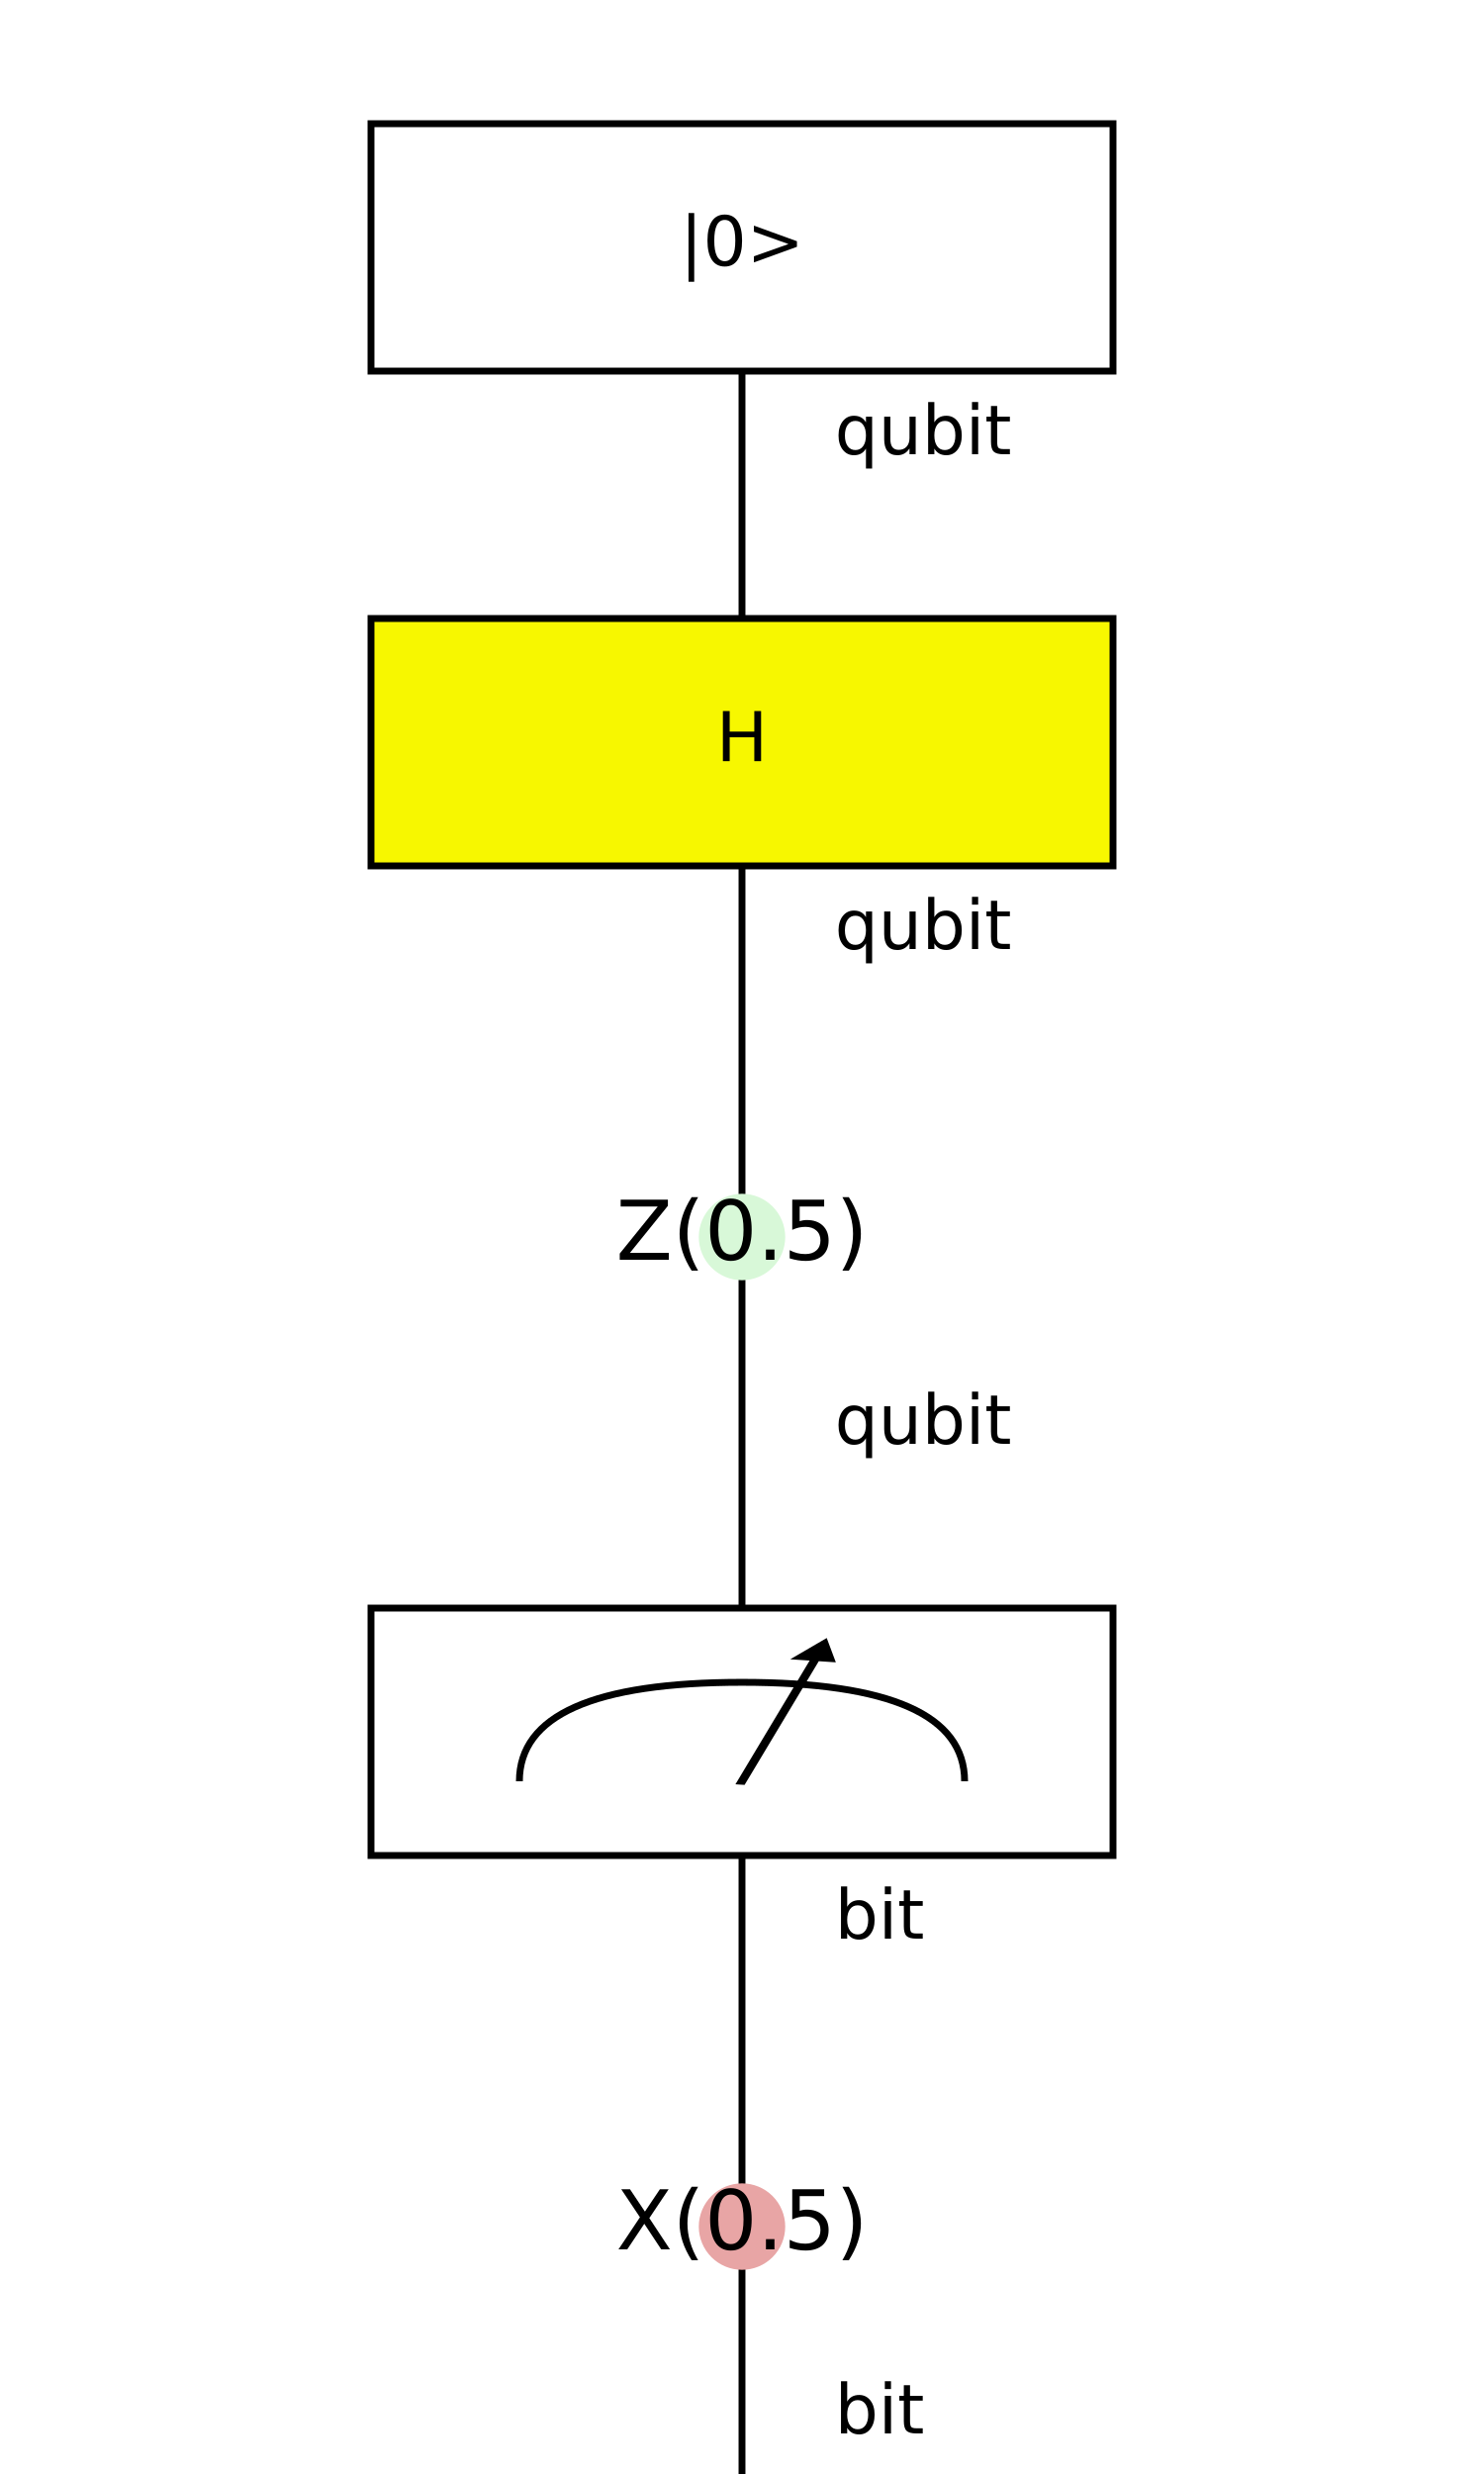
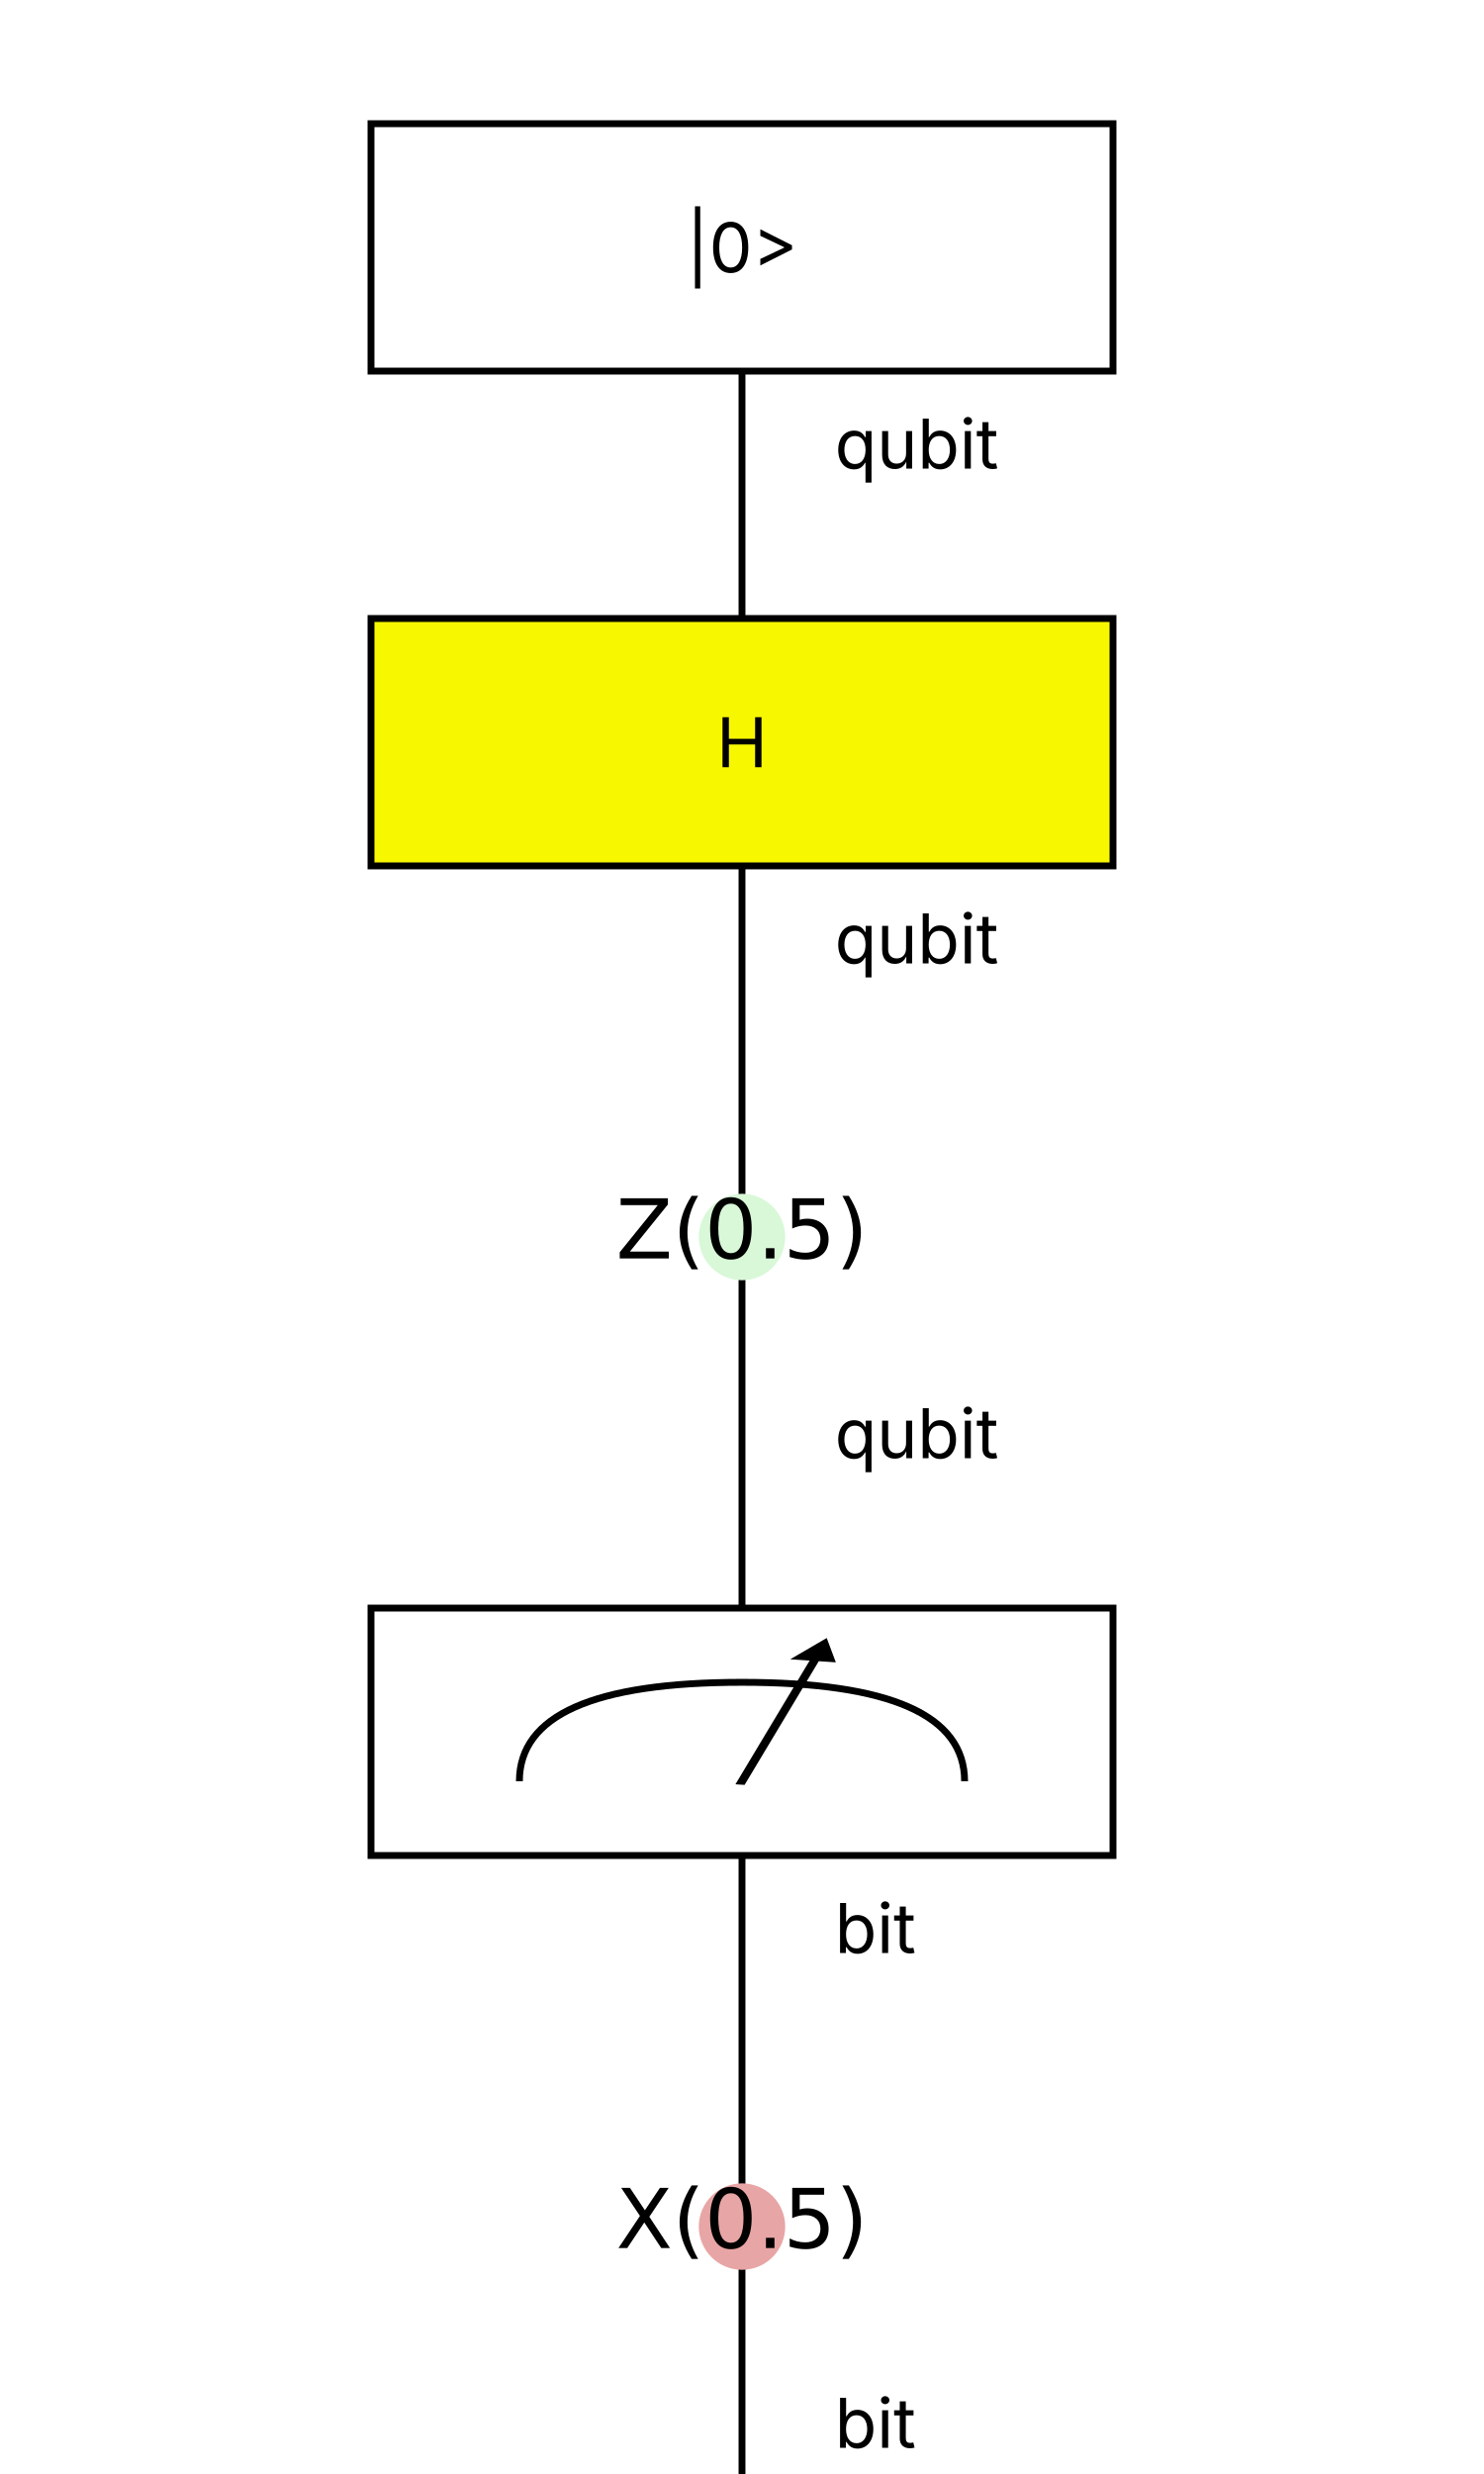
<svg xmlns="http://www.w3.org/2000/svg" xmlns:xlink="http://www.w3.org/1999/xlink" width="216pt" height="360pt" viewBox="0 0 216 360" version="1.1">
  <defs>
    <style type="text/css">*{stroke-linejoin: round; stroke-linecap: butt}</style>
  </defs>
  <g id="figure_1">
    <g id="patch_1">
      <path d="M 0 360  L 216 360  L 216 0  L 0 0  z " style="fill: #ffffff" />
    </g>
    <g id="axes_1">
      <g id="patch_2">
-         <path d="M 0 360  L 216 360  L 216 0  L 0 0  z " clip-path="url(#p0e17a34560)" style="fill: #ffffff; stroke: #ffffff; stroke-linejoin: miter" />
+         <path d="M 0 360  L 216 360  L 216 0  L 0 0  z " clip-path="url(#p236a85b8e6)" style="fill: #ffffff; stroke: #ffffff; stroke-linejoin: miter" />
      </g>
      <g id="patch_3">
-         <path d="M 108 54  Q 108 90 108 90  " clip-path="url(#p0e17a34560)" style="fill: none; stroke: #000000; stroke-linejoin: miter" />
+         <path d="M 0 360  Q 0 0 0 0  L 216 0  L 216 360  z " clip-path="url(#p236a85b8e6)" style="fill: #ffffff" />
      </g>
      <g id="patch_4">
-         <path d="M 108 126  Q 108 162 108 162  " clip-path="url(#p0e17a34560)" style="fill: none; stroke: #000000; stroke-linejoin: miter" />
+         <path d="M 108 54  Q 108 90 108 90  L 216 90  L 216 54  z " clip-path="url(#p236a85b8e6)" style="fill: #ffffff" />
      </g>
      <g id="patch_5">
-         <path d="M 108 180  Q 108 180 108 198  " clip-path="url(#p0e17a34560)" style="fill: none; stroke: #000000; stroke-linejoin: miter" />
+         <path d="M 108 126  Q 108 162 108 162  L 216 162  L 216 126  z " clip-path="url(#p236a85b8e6)" style="fill: #ffffff" />
      </g>
      <g id="patch_6">
-         <path d="M 108 162  Q 108 180 108 180  " clip-path="url(#p0e17a34560)" style="fill: none; stroke: #000000; stroke-linejoin: miter" />
+         <path d="M 108 180  Q 108 180 108 198  L 216 198  L 216 180  z " clip-path="url(#p236a85b8e6)" style="fill: #ffffff" />
      </g>
      <g id="patch_7">
-         <path d="M 108 198  Q 108 234 108 234  " clip-path="url(#p0e17a34560)" style="fill: none; stroke: #000000; stroke-linejoin: miter" />
+         <path d="M 108 162  Q 108 180 108 180  L 216 180  L 216 162  z " clip-path="url(#p236a85b8e6)" style="fill: #ffffff" />
      </g>
      <g id="patch_8">
-         <path d="M 108 270  Q 108 306 108 306  " clip-path="url(#p0e17a34560)" style="fill: none; stroke: #000000; stroke-linejoin: miter" />
+         <path d="M 108 198  Q 108 234 108 234  L 216 234  L 216 198  z " clip-path="url(#p236a85b8e6)" style="fill: #ffffff" />
      </g>
      <g id="patch_9">
-         <path d="M 108 324  Q 108 324 108 342  " clip-path="url(#p0e17a34560)" style="fill: none; stroke: #000000; stroke-linejoin: miter" />
+         <path d="M 108 270  Q 108 306 108 306  L 216 306  L 216 270  z " clip-path="url(#p236a85b8e6)" style="fill: #ffffff" />
      </g>
      <g id="patch_10">
-         <path d="M 108 306  Q 108 324 108 324  " clip-path="url(#p0e17a34560)" style="fill: none; stroke: #000000; stroke-linejoin: miter" />
+         <path d="M 108 324  Q 108 324 108 342  L 216 342  L 216 324  z " clip-path="url(#p236a85b8e6)" style="fill: #ffffff" />
      </g>
      <g id="patch_11">
-         <path d="M 108 342  Q 108 360 108 360  " clip-path="url(#p0e17a34560)" style="fill: none; stroke: #000000; stroke-linejoin: miter" />
+         <path d="M 108 306  Q 108 324 108 324  L 216 324  L 216 306  z " clip-path="url(#p236a85b8e6)" style="fill: #ffffff" />
      </g>
      <g id="patch_12">
-         <path d="M 54 54  L 54 18  L 162 18  L 162 54  z " clip-path="url(#p0e17a34560)" style="fill: #ffffff; stroke: #000000; stroke-linejoin: miter" />
+         <path d="M 108 342  Q 108 360 108 360  L 216 360  L 216 342  z " clip-path="url(#p236a85b8e6)" style="fill: #ffffff" />
      </g>
      <g id="patch_13">
-         <path d="M 54 126  L 54 90  L 162 90  L 162 126  z " clip-path="url(#p0e17a34560)" style="fill: #f7f700; stroke: #000000; stroke-linejoin: miter" />
+         <path d="M 162 18  Q 162 54 162 54  L 216 54  L 216 18  z " clip-path="url(#p236a85b8e6)" style="fill: #ffffff" />
      </g>
      <g id="patch_14">
-         <path d="M 54 270  L 54 234  L 162 234  L 162 270  z " clip-path="url(#p0e17a34560)" style="fill: #ffffff; stroke: #000000; stroke-linejoin: miter" />
+         <path d="M 162 90  Q 162 126 162 126  L 216 126  L 216 90  z " clip-path="url(#p236a85b8e6)" style="fill: #ffffff" />
      </g>
      <g id="patch_15">
-         <path d="M 75.6 259.2  Q 75.6 244.8 108 244.8  " clip-path="url(#p0e17a34560)" style="fill: none; stroke: #000000; stroke-linejoin: miter" />
+         <path d="M 162 234  Q 162 270 162 270  L 216 270  L 216 234  z " clip-path="url(#p236a85b8e6)" style="fill: #ffffff" />
      </g>
      <g id="patch_16">
-         <path d="M 108 244.8  Q 140.4 244.8 140.4 259.2  " clip-path="url(#p0e17a34560)" style="fill: none; stroke: #000000; stroke-linejoin: miter" />
+         <path d="M 108 54  Q 108 90 108 90  " clip-path="url(#p236a85b8e6)" style="fill: none; stroke: #000000; stroke-linejoin: miter" />
      </g>
      <g id="patch_17">
-         <path d="M 120.071 239.082  L 120.918 241.341  L 118.906 241.207  L 108.106 259.207  L 107.894 259.193  L 118.694 241.193  L 116.682 241.059  z " clip-path="url(#p0e17a34560)" style="stroke: #000000; stroke-linejoin: miter" />
+         <path d="M 108 126  Q 108 162 108 162  " clip-path="url(#p236a85b8e6)" style="fill: none; stroke: #000000; stroke-linejoin: miter" />
+       </g>
+       <g id="patch_18">
+         <path d="M 108 180  Q 108 180 108 198  " clip-path="url(#p236a85b8e6)" style="fill: none; stroke: #000000; stroke-linejoin: miter" />
+       </g>
+       <g id="patch_19">
+         <path d="M 108 162  Q 108 180 108 180  " clip-path="url(#p236a85b8e6)" style="fill: none; stroke: #000000; stroke-linejoin: miter" />
+       </g>
+       <g id="patch_20">
+         <path d="M 108 198  Q 108 234 108 234  " clip-path="url(#p236a85b8e6)" style="fill: none; stroke: #000000; stroke-linejoin: miter" />
+       </g>
+       <g id="patch_21">
+         <path d="M 108 270  Q 108 306 108 306  " clip-path="url(#p236a85b8e6)" style="fill: none; stroke: #000000; stroke-linejoin: miter" />
+       </g>
+       <g id="patch_22">
+         <path d="M 108 324  Q 108 324 108 342  " clip-path="url(#p236a85b8e6)" style="fill: none; stroke: #000000; stroke-linejoin: miter" />
+       </g>
+       <g id="patch_23">
+         <path d="M 108 306  Q 108 324 108 324  " clip-path="url(#p236a85b8e6)" style="fill: none; stroke: #000000; stroke-linejoin: miter" />
+       </g>
+       <g id="patch_24">
+         <path d="M 108 342  Q 108 360 108 360  " clip-path="url(#p236a85b8e6)" style="fill: none; stroke: #000000; stroke-linejoin: miter" />
+       </g>
+       <g id="patch_25">
+         <path d="M 54 54  L 54 18  L 162 18  L 162 54  z " clip-path="url(#p236a85b8e6)" style="fill: #ffffff; stroke: #000000; stroke-linejoin: miter" />
+       </g>
+       <g id="patch_26">
+         <path d="M 54 126  L 54 90  L 162 90  L 162 126  z " clip-path="url(#p236a85b8e6)" style="fill: #f7f700; stroke: #000000; stroke-linejoin: miter" />
+       </g>
+       <g id="patch_27">
+         <path d="M 54 270  L 54 234  L 162 234  L 162 270  z " clip-path="url(#p236a85b8e6)" style="fill: #ffffff; stroke: #000000; stroke-linejoin: miter" />
+       </g>
+       <g id="patch_28">
+         <path d="M 75.6 259.2  Q 75.6 244.8 108 244.8  " clip-path="url(#p236a85b8e6)" style="fill: none; stroke: #000000; stroke-linejoin: miter" />
+       </g>
+       <g id="patch_29">
+         <path d="M 108 244.8  Q 140.4 244.8 140.4 259.2  " clip-path="url(#p236a85b8e6)" style="fill: none; stroke: #000000; stroke-linejoin: miter" />
+       </g>
+       <g id="patch_30">
+         <path d="M 120.071 239.082  L 120.918 241.341  L 118.906 241.207  L 108.106 259.207  L 107.894 259.193  L 118.694 241.193  L 116.682 241.059  z " clip-path="url(#p236a85b8e6)" style="stroke: #000000; stroke-linejoin: miter" />
      </g>
      <g id="PathCollection_1">
        <defs>
-           <path id="C0_0_918f736475" d="M 0 5.79  C 1.536 5.79 3.008 5.18 4.094 4.094  C 5.18 3.008 5.79 1.536 5.79 -0  C 5.79 -1.536 5.18 -3.008 4.094 -4.094  C 3.008 -5.18 1.536 -5.79 0 -5.79  C -1.536 -5.79 -3.008 -5.18 -4.094 -4.094  C -5.18 -3.008 -5.79 -1.536 -5.79 0  C -5.79 1.536 -5.18 3.008 -4.094 4.094  C -3.008 5.18 -1.536 5.79 0 5.79  z " />
+           <path id="C0_0_93796da981" d="M 0 5.79  C 1.536 5.79 3.008 5.18 4.094 4.094  C 5.18 3.008 5.79 1.536 5.79 -0  C 5.79 -1.536 5.18 -3.008 4.094 -4.094  C 3.008 -5.18 1.536 -5.79 0 -5.79  C -1.536 -5.79 -3.008 -5.18 -4.094 -4.094  C -5.18 -3.008 -5.79 -1.536 -5.79 0  C -5.79 1.536 -5.18 3.008 -4.094 4.094  C -3.008 5.18 -1.536 5.79 0 5.79  z " />
        </defs>
-         <g clip-path="url(#p0e17a34560)">
-           <use xlink:href="#C0_0_918f736475" x="108" y="180" style="fill: #d8f8d8; stroke: #d8f8d8" />
-         </g>
-         <g clip-path="url(#p0e17a34560)">
-           <use xlink:href="#C0_0_918f736475" x="108" y="324" style="fill: #e8a5a5; stroke: #e8a5a5" />
+         <g clip-path="url(#p236a85b8e6)">
+           <use xlink:href="#C0_0_93796da981" x="108" y="180" style="fill: #d8f8d8; stroke: #d8f8d8" />
+         </g>
+         <g clip-path="url(#p236a85b8e6)">
+           <use xlink:href="#C0_0_93796da981" x="108" y="324" style="fill: #e8a5a5; stroke: #e8a5a5" />
        </g>
      </g>
      <g id="text_1">
-         <g transform="translate(121.5 66.09844) scale(0.1 -0.1)">
+         <g transform="translate(121.5 68.1875) scale(0.1 -0.1)">
          <defs>
-             <path id="DejaVuSans-71" d="M 947 1747  Q 947 1113 1208 752  Q 1469 391 1925 391  Q 2381 391 2643 752  Q 2906 1113 2906 1747  Q 2906 2381 2643 2742  Q 2381 3103 1925 3103  Q 1469 3103 1208 2742  Q 947 2381 947 1747  z M 2906 525  Q 2725 213 2448 61  Q 2172 -91 1784 -91  Q 1150 -91 751 415  Q 353 922 353 1747  Q 353 2572 751 3078  Q 1150 3584 1784 3584  Q 2172 3584 2448 3432  Q 2725 3281 2906 2969  L 2906 3500  L 3481 3500  L 3481 -1331  L 2906 -1331  L 2906 525  z " transform="scale(0.015625)" />
-             <path id="DejaVuSans-75" d="M 544 1381  L 544 3500  L 1119 3500  L 1119 1403  Q 1119 906 1312 657  Q 1506 409 1894 409  Q 2359 409 2629 706  Q 2900 1003 2900 1516  L 2900 3500  L 3475 3500  L 3475 0  L 2900 0  L 2900 538  Q 2691 219 2414 64  Q 2138 -91 1772 -91  Q 1169 -91 856 284  Q 544 659 544 1381  z M 1991 3584  L 1991 3584  z " transform="scale(0.015625)" />
-             <path id="DejaVuSans-62" d="M 3116 1747  Q 3116 2381 2855 2742  Q 2594 3103 2138 3103  Q 1681 3103 1420 2742  Q 1159 2381 1159 1747  Q 1159 1113 1420 752  Q 1681 391 2138 391  Q 2594 391 2855 752  Q 3116 1113 3116 1747  z M 1159 2969  Q 1341 3281 1617 3432  Q 1894 3584 2278 3584  Q 2916 3584 3314 3078  Q 3713 2572 3713 1747  Q 3713 922 3314 415  Q 2916 -91 2278 -91  Q 1894 -91 1617 61  Q 1341 213 1159 525  L 1159 0  L 581 0  L 581 4863  L 1159 4863  L 1159 2969  z " transform="scale(0.015625)" />
-             <path id="DejaVuSans-69" d="M 603 3500  L 1178 3500  L 1178 0  L 603 0  L 603 3500  z M 603 4863  L 1178 4863  L 1178 4134  L 603 4134  L 603 4863  z " transform="scale(0.015625)" />
-             <path id="DejaVuSans-74" d="M 1172 4494  L 1172 3500  L 2356 3500  L 2356 3053  L 1172 3053  L 1172 1153  Q 1172 725 1289 603  Q 1406 481 1766 481  L 2356 481  L 2356 0  L 1766 0  Q 1100 0 847 248  Q 594 497 594 1153  L 594 3053  L 172 3053  L 172 3500  L 594 3500  L 594 4494  L 1172 4494  z " transform="scale(0.015625)" />
+             <path id="Inter-Regular-353" d="M 3425 -1306  L 3425 3494  L 2881 3494  L 2881 2934  L 2819 2934  C 2703 3119 2488 3538 1806 3538  C 934 3538 325 2844 325 1738  C 325 625 931 -75 1803 -75  C 2469 -75 2703 347 2819 541  L 2863 541  L 2863 -1306  L 3425 -1306  z M 1888 428  C 1234 428 897 1009 897 1744  C 897 2469 1225 3034 1888 3034  C 2531 3034 2869 2516 2869 1744  C 2869 966 2522 428 1888 428  z " transform="scale(0.015625)" />
+             <path id="Inter-Regular-395" d="M 1678 -44  C 2138 -44 2519 144 2747 653  L 2747 0  L 3291 0  L 3291 3494  L 2725 3494  L 2725 1400  C 2725 803 2347 463 1847 463  C 1359 463 1056 784 1056 1322  L 1056 3494  L 494 3494  L 494 1275  C 494 391 972 -44 1678 -44  z " transform="scale(0.015625)" />
+             <path id="Inter-Regular-243" d="M 2116 -75  C 2988 -75 3594 625 3594 1738  C 3594 2844 2984 3538 2113 3538  C 1431 3538 1216 3119 1100 2934  L 1056 2934  L 1056 4656  L 494 4656  L 494 0  L 1038 0  L 1038 541  L 1100 541  C 1216 347 1450 -75 2116 -75  z M 2031 428  C 1397 428 1050 966 1050 1744  C 1050 2516 1388 3034 2031 3034  C 2694 3034 3022 2469 3022 1744  C 3022 1009 2684 428 2031 428  z " transform="scale(0.015625)" />
+             <path id="Inter-Regular-2b2" d="M 494 0  L 1056 0  L 1056 3494  L 494 3494  L 494 0  z M 778 4066  C 994 4066 1172 4231 1172 4438  C 1172 4644 994 4809 778 4809  C 566 4809 388 4644 388 4438  C 388 4231 566 4066 778 4066  z " transform="scale(0.015625)" />
+             <path id="Inter-Regular-37b" d="M 1869 3494  L 1150 3494  L 1150 4325  L 588 4325  L 588 3494  L 63 3494  L 63 3013  L 588 3013  L 588 863  C 588 291 944 -44 1547 -44  C 1691 -44 1850 -22 1966 19  L 1850 494  C 1756 475 1634 456 1563 456  C 1266 456 1150 594 1150 906  L 1150 3013  L 1869 3013  L 1869 3494  z " transform="scale(0.015625)" />
          </defs>
-           <use xlink:href="#DejaVuSans-71" />
-           <use xlink:href="#DejaVuSans-75" transform="translate(63.47656 0)" />
-           <use xlink:href="#DejaVuSans-62" transform="translate(126.8555 0)" />
-           <use xlink:href="#DejaVuSans-69" transform="translate(190.332 0)" />
-           <use xlink:href="#DejaVuSans-74" transform="translate(218.1152 0)" />
+           <use xlink:href="#Inter-Regular-353" />
+           <use xlink:href="#Inter-Regular-395" transform="translate(61.23438 0)" />
+           <use xlink:href="#Inter-Regular-243" transform="translate(120.3594 0)" />
+           <use xlink:href="#Inter-Regular-2b2" transform="translate(181.5938 0)" />
+           <use xlink:href="#Inter-Regular-37b" transform="translate(205.8125 0)" />
        </g>
      </g>
      <g id="text_2">
-         <g transform="translate(121.5 138.0984) scale(0.1 -0.1)">
-           <use xlink:href="#DejaVuSans-71" />
-           <use xlink:href="#DejaVuSans-75" transform="translate(63.47656 0)" />
-           <use xlink:href="#DejaVuSans-62" transform="translate(126.8555 0)" />
-           <use xlink:href="#DejaVuSans-69" transform="translate(190.332 0)" />
-           <use xlink:href="#DejaVuSans-74" transform="translate(218.1152 0)" />
+         <g transform="translate(121.5 140.1875) scale(0.1 -0.1)">
+           <use xlink:href="#Inter-Regular-353" />
+           <use xlink:href="#Inter-Regular-395" transform="translate(61.23438 0)" />
+           <use xlink:href="#Inter-Regular-243" transform="translate(120.3594 0)" />
+           <use xlink:href="#Inter-Regular-2b2" transform="translate(181.5938 0)" />
+           <use xlink:href="#Inter-Regular-37b" transform="translate(205.8125 0)" />
        </g>
      </g>
      <g id="text_3">
-         <g transform="translate(121.5 210.0984) scale(0.1 -0.1)">
-           <use xlink:href="#DejaVuSans-71" />
-           <use xlink:href="#DejaVuSans-75" transform="translate(63.47656 0)" />
-           <use xlink:href="#DejaVuSans-62" transform="translate(126.8555 0)" />
-           <use xlink:href="#DejaVuSans-69" transform="translate(190.332 0)" />
-           <use xlink:href="#DejaVuSans-74" transform="translate(218.1152 0)" />
+         <g transform="translate(121.5 212.1875) scale(0.1 -0.1)">
+           <use xlink:href="#Inter-Regular-353" />
+           <use xlink:href="#Inter-Regular-395" transform="translate(61.23438 0)" />
+           <use xlink:href="#Inter-Regular-243" transform="translate(120.3594 0)" />
+           <use xlink:href="#Inter-Regular-2b2" transform="translate(181.5938 0)" />
+           <use xlink:href="#Inter-Regular-37b" transform="translate(205.8125 0)" />
        </g>
      </g>
      <g id="text_4">
-         <g transform="translate(121.5 282.0984) scale(0.1 -0.1)">
-           <use xlink:href="#DejaVuSans-62" />
-           <use xlink:href="#DejaVuSans-69" transform="translate(63.47656 0)" />
-           <use xlink:href="#DejaVuSans-74" transform="translate(91.25977 0)" />
+         <g transform="translate(121.5 284.1875) scale(0.1 -0.1)">
+           <use xlink:href="#Inter-Regular-243" />
+           <use xlink:href="#Inter-Regular-2b2" transform="translate(61.23438 0)" />
+           <use xlink:href="#Inter-Regular-37b" transform="translate(85.45312 0)" />
        </g>
      </g>
      <g id="text_5">
-         <g transform="translate(121.5 354.0984) scale(0.1 -0.1)">
-           <use xlink:href="#DejaVuSans-62" />
-           <use xlink:href="#DejaVuSans-69" transform="translate(63.47656 0)" />
-           <use xlink:href="#DejaVuSans-74" transform="translate(91.25977 0)" />
+         <g transform="translate(121.5 356.1875) scale(0.1 -0.1)">
+           <use xlink:href="#Inter-Regular-243" />
+           <use xlink:href="#Inter-Regular-2b2" transform="translate(61.23438 0)" />
+           <use xlink:href="#Inter-Regular-37b" transform="translate(85.45312 0)" />
        </g>
      </g>
      <g id="text_6">
-         <g transform="translate(98.94453 38.64219) scale(0.1 -0.1)">
+         <g transform="translate(99.875 39.6377) scale(0.1 -0.1)">
          <defs>
-             <path id="DejaVuSans-7c" d="M 1344 4891  L 1344 -1509  L 813 -1509  L 813 4891  L 1344 4891  z " transform="scale(0.015625)" />
-             <path id="DejaVuSans-30" d="M 2034 4250  Q 1547 4250 1301 3770  Q 1056 3291 1056 2328  Q 1056 1369 1301 889  Q 1547 409 2034 409  Q 2525 409 2770 889  Q 3016 1369 3016 2328  Q 3016 3291 2770 3770  Q 2525 4250 2034 4250  z M 2034 4750  Q 2819 4750 3233 4129  Q 3647 3509 3647 2328  Q 3647 1150 3233 529  Q 2819 -91 2034 -91  Q 1250 -91 836 529  Q 422 1150 422 2328  Q 422 3509 836 4129  Q 1250 4750 2034 4750  z " transform="scale(0.015625)" />
-             <path id="DejaVuSans-3e" d="M 678 3150  L 678 3719  L 4684 2266  L 4684 1747  L 678 294  L 678 863  L 3897 2003  L 678 3150  z " transform="scale(0.015625)" />
+             <path id="Inter-Regular-5b2" d="M 1309 6156  L 819 6156  L 819 -1500  L 1309 -1500  L 1309 6156  z " transform="scale(0.015625)" />
+             <path id="Inter-Regular-53f" d="M 2019 -63  C 3059 -63 3656 809 3656 2325  C 3656 3834 3050 4719 2019 4719  C 988 4719 381 3834 381 2325  C 381 806 981 -63 2019 -63  z M 2019 456  C 1338 456 953 1144 953 2325  C 953 3509 1338 4203 2019 4203  C 2700 4203 3084 3513 3084 2325  C 3084 1144 2700 456 2019 456  z " transform="scale(0.015625)" />
+             <path id="Inter-Regular-5fc" d="M 3691 2134  L 3691 2528  L 741 4016  L 741 3403  L 2966 2347  L 2966 2309  L 741 1253  L 741 647  L 3691 2134  z " transform="scale(0.015625)" />
          </defs>
-           <use xlink:href="#DejaVuSans-7c" />
-           <use xlink:href="#DejaVuSans-30" transform="translate(33.69141 0)" />
-           <use xlink:href="#DejaVuSans-3e" transform="translate(97.31445 0)" />
+           <use xlink:href="#Inter-Regular-5b2" />
+           <use xlink:href="#Inter-Regular-53f" transform="translate(33.25 0)" />
+           <use xlink:href="#Inter-Regular-5fc" transform="translate(96.34375 0)" />
        </g>
      </g>
      <g id="text_7">
-         <g transform="translate(104.2398 110.7594) scale(0.1 -0.1)">
+         <g transform="translate(104.2844 111.6377) scale(0.1 -0.1)">
          <defs>
-             <path id="DejaVuSans-48" d="M 628 4666  L 1259 4666  L 1259 2753  L 3553 2753  L 3553 4666  L 4184 4666  L 4184 0  L 3553 0  L 3553 2222  L 1259 2222  L 1259 0  L 628 0  L 628 4666  z " transform="scale(0.015625)" />
+             <path id="Inter-Regular-a1" d="M 563 0  L 1156 0  L 1156 2119  L 3600 2119  L 3600 0  L 4194 0  L 4194 4656  L 3600 4656  L 3600 2644  L 1156 2644  L 1156 4656  L 563 4656  L 563 0  z " transform="scale(0.015625)" />
          </defs>
-           <use xlink:href="#DejaVuSans-48" />
+           <use xlink:href="#Inter-Regular-a1" />
        </g>
      </g>
      <g id="text_8">
-         <g clip-path="url(#p0e17a34560)">
-           <g transform="translate(89.66625 183.3113) scale(0.12 -0.12)">
+         <g clip-path="url(#p236a85b8e6)">
+           <g transform="translate(89.66625 183.1172) scale(0.12 -0.12)">
            <defs>
-               <path id="DejaVuSans-5a" d="M 359 4666  L 4025 4666  L 4025 4184  L 1075 531  L 4097 531  L 4097 0  L 288 0  L 288 481  L 3238 4134  L 359 4134  L 359 4666  z " transform="scale(0.015625)" />
-               <path id="DejaVuSans-28" d="M 1984 4856  Q 1566 4138 1362 3434  Q 1159 2731 1159 2009  Q 1159 1288 1364 580  Q 1569 -128 1984 -844  L 1484 -844  Q 1016 -109 783 600  Q 550 1309 550 2009  Q 550 2706 781 3412  Q 1013 4119 1484 4856  L 1984 4856  z " transform="scale(0.015625)" />
-               <path id="DejaVuSans-2e" d="M 684 794  L 1344 794  L 1344 0  L 684 0  L 684 794  z " transform="scale(0.015625)" />
-               <path id="DejaVuSans-35" d="M 691 4666  L 3169 4666  L 3169 4134  L 1269 4134  L 1269 2991  Q 1406 3038 1543 3061  Q 1681 3084 1819 3084  Q 2600 3084 3056 2656  Q 3513 2228 3513 1497  Q 3513 744 3044 326  Q 2575 -91 1722 -91  Q 1428 -91 1123 -41  Q 819 9 494 109  L 494 744  Q 775 591 1075 516  Q 1375 441 1709 441  Q 2250 441 2565 725  Q 2881 1009 2881 1497  Q 2881 1984 2565 2268  Q 2250 2553 1709 2553  Q 1456 2553 1204 2497  Q 953 2441 691 2322  L 691 4666  z " transform="scale(0.015625)" />
-               <path id="DejaVuSans-29" d="M 513 4856  L 1013 4856  Q 1481 4119 1714 3412  Q 1947 2706 1947 2009  Q 1947 1309 1714 600  Q 1481 -109 1013 -844  L 513 -844  Q 928 -128 1133 580  Q 1338 1288 1338 2009  Q 1338 2731 1133 3434  Q 928 4138 513 4856  z " transform="scale(0.015625)" />
+               <path id="DejaVuSans-3d" d="M 359 4666  L 4025 4666  L 4025 4184  L 1075 531  L 4097 531  L 4097 0  L 288 0  L 288 481  L 3238 4134  L 359 4134  L 359 4666  z " transform="scale(0.015625)" />
+               <path id="DejaVuSans-b" d="M 1984 4856  Q 1566 4138 1362 3434  Q 1159 2731 1159 2009  Q 1159 1288 1364 580  Q 1569 -128 1984 -844  L 1484 -844  Q 1016 -109 783 600  Q 550 1309 550 2009  Q 550 2706 781 3412  Q 1013 4119 1484 4856  L 1984 4856  z " transform="scale(0.015625)" />
+               <path id="DejaVuSans-13" d="M 2034 4250  Q 1547 4250 1301 3770  Q 1056 3291 1056 2328  Q 1056 1369 1301 889  Q 1547 409 2034 409  Q 2525 409 2770 889  Q 3016 1369 3016 2328  Q 3016 3291 2770 3770  Q 2525 4250 2034 4250  z M 2034 4750  Q 2819 4750 3233 4129  Q 3647 3509 3647 2328  Q 3647 1150 3233 529  Q 2819 -91 2034 -91  Q 1250 -91 836 529  Q 422 1150 422 2328  Q 422 3509 836 4129  Q 1250 4750 2034 4750  z " transform="scale(0.015625)" />
+               <path id="DejaVuSans-11" d="M 684 794  L 1344 794  L 1344 0  L 684 0  L 684 794  z " transform="scale(0.015625)" />
+               <path id="DejaVuSans-18" d="M 691 4666  L 3169 4666  L 3169 4134  L 1269 4134  L 1269 2991  Q 1406 3038 1543 3061  Q 1681 3084 1819 3084  Q 2600 3084 3056 2656  Q 3513 2228 3513 1497  Q 3513 744 3044 326  Q 2575 -91 1722 -91  Q 1428 -91 1123 -41  Q 819 9 494 109  L 494 744  Q 775 591 1075 516  Q 1375 441 1709 441  Q 2250 441 2565 725  Q 2881 1009 2881 1497  Q 2881 1984 2565 2268  Q 2250 2553 1709 2553  Q 1456 2553 1204 2497  Q 953 2441 691 2322  L 691 4666  z " transform="scale(0.015625)" />
+               <path id="DejaVuSans-c" d="M 513 4856  L 1013 4856  Q 1481 4119 1714 3412  Q 1947 2706 1947 2009  Q 1947 1309 1714 600  Q 1481 -109 1013 -844  L 513 -844  Q 928 -128 1133 580  Q 1338 1288 1338 2009  Q 1338 2731 1133 3434  Q 928 4138 513 4856  z " transform="scale(0.015625)" />
            </defs>
-             <use xlink:href="#DejaVuSans-5a" />
-             <use xlink:href="#DejaVuSans-28" transform="translate(68.50586 0)" />
-             <use xlink:href="#DejaVuSans-30" transform="translate(107.5195 0)" />
-             <use xlink:href="#DejaVuSans-2e" transform="translate(171.1426 0)" />
-             <use xlink:href="#DejaVuSans-35" transform="translate(202.9297 0)" />
-             <use xlink:href="#DejaVuSans-29" transform="translate(266.5527 0)" />
+             <use xlink:href="#DejaVuSans-3d" />
+             <use xlink:href="#DejaVuSans-b" transform="translate(68.5 0)" />
+             <use xlink:href="#DejaVuSans-13" transform="translate(107.5156 0)" />
+             <use xlink:href="#DejaVuSans-11" transform="translate(171.1406 0)" />
+             <use xlink:href="#DejaVuSans-18" transform="translate(202.9219 0)" />
+             <use xlink:href="#DejaVuSans-c" transform="translate(266.5469 0)" />
          </g>
        </g>
      </g>
      <g id="text_9">
-         <g clip-path="url(#p0e17a34560)">
-           <g transform="translate(89.66625 327.3112) scale(0.12 -0.12)">
+         <g clip-path="url(#p236a85b8e6)">
+           <g transform="translate(89.66625 327.1172) scale(0.12 -0.12)">
            <defs>
-               <path id="DejaVuSans-58" d="M 403 4666  L 1081 4666  L 2241 2931  L 3406 4666  L 4084 4666  L 2584 2425  L 4184 0  L 3506 0  L 2194 1984  L 872 0  L 191 0  L 1856 2491  L 403 4666  z " transform="scale(0.015625)" />
+               <path id="DejaVuSans-3b" d="M 403 4666  L 1081 4666  L 2241 2931  L 3406 4666  L 4084 4666  L 2584 2425  L 4184 0  L 3506 0  L 2194 1984  L 872 0  L 191 0  L 1856 2491  L 403 4666  z " transform="scale(0.015625)" />
            </defs>
-             <use xlink:href="#DejaVuSans-58" />
-             <use xlink:href="#DejaVuSans-28" transform="translate(68.50586 0)" />
-             <use xlink:href="#DejaVuSans-30" transform="translate(107.5195 0)" />
-             <use xlink:href="#DejaVuSans-2e" transform="translate(171.1426 0)" />
-             <use xlink:href="#DejaVuSans-35" transform="translate(202.9297 0)" />
-             <use xlink:href="#DejaVuSans-29" transform="translate(266.5527 0)" />
+             <use xlink:href="#DejaVuSans-3b" />
+             <use xlink:href="#DejaVuSans-b" transform="translate(68.5 0)" />
+             <use xlink:href="#DejaVuSans-13" transform="translate(107.5156 0)" />
+             <use xlink:href="#DejaVuSans-11" transform="translate(171.1406 0)" />
+             <use xlink:href="#DejaVuSans-18" transform="translate(202.9219 0)" />
+             <use xlink:href="#DejaVuSans-c" transform="translate(266.5469 0)" />
          </g>
        </g>
      </g>
    </g>
  </g>
  <defs>
-     <clipPath id="p0e17a34560">
+     <clipPath id="p236a85b8e6">
      <rect x="0" y="0" width="216" height="360" />
    </clipPath>
  </defs>
</svg>
